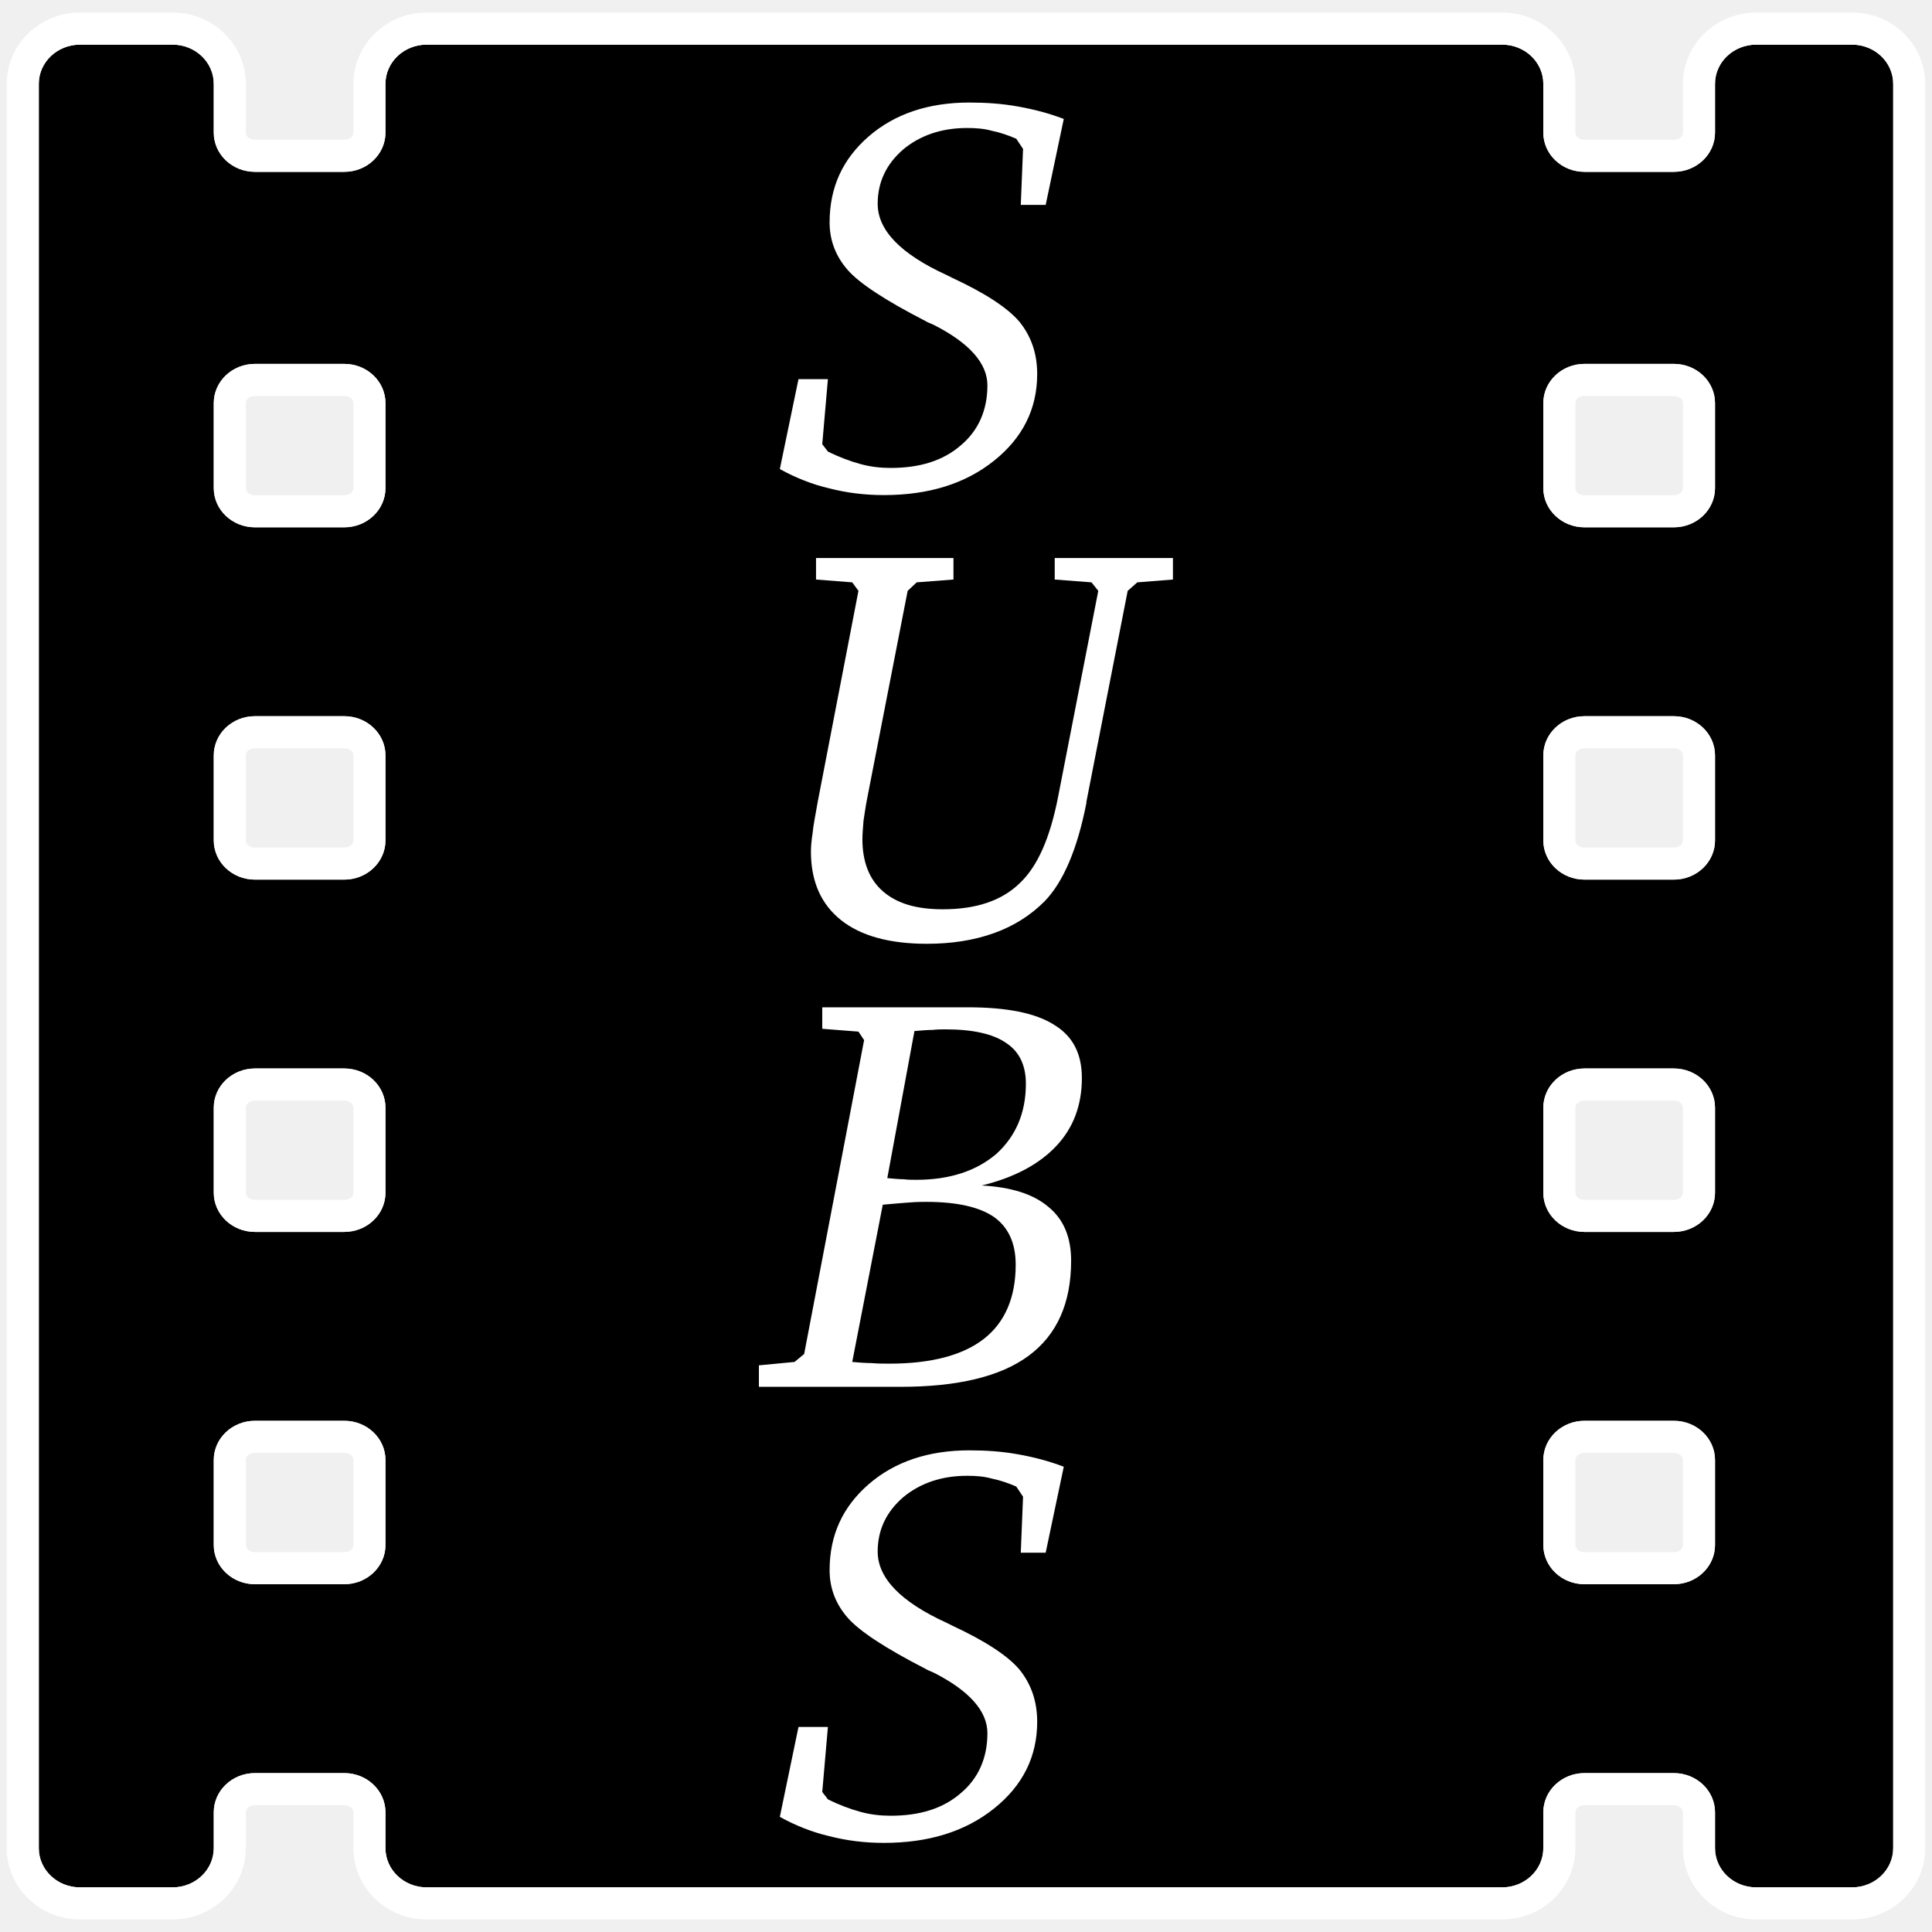
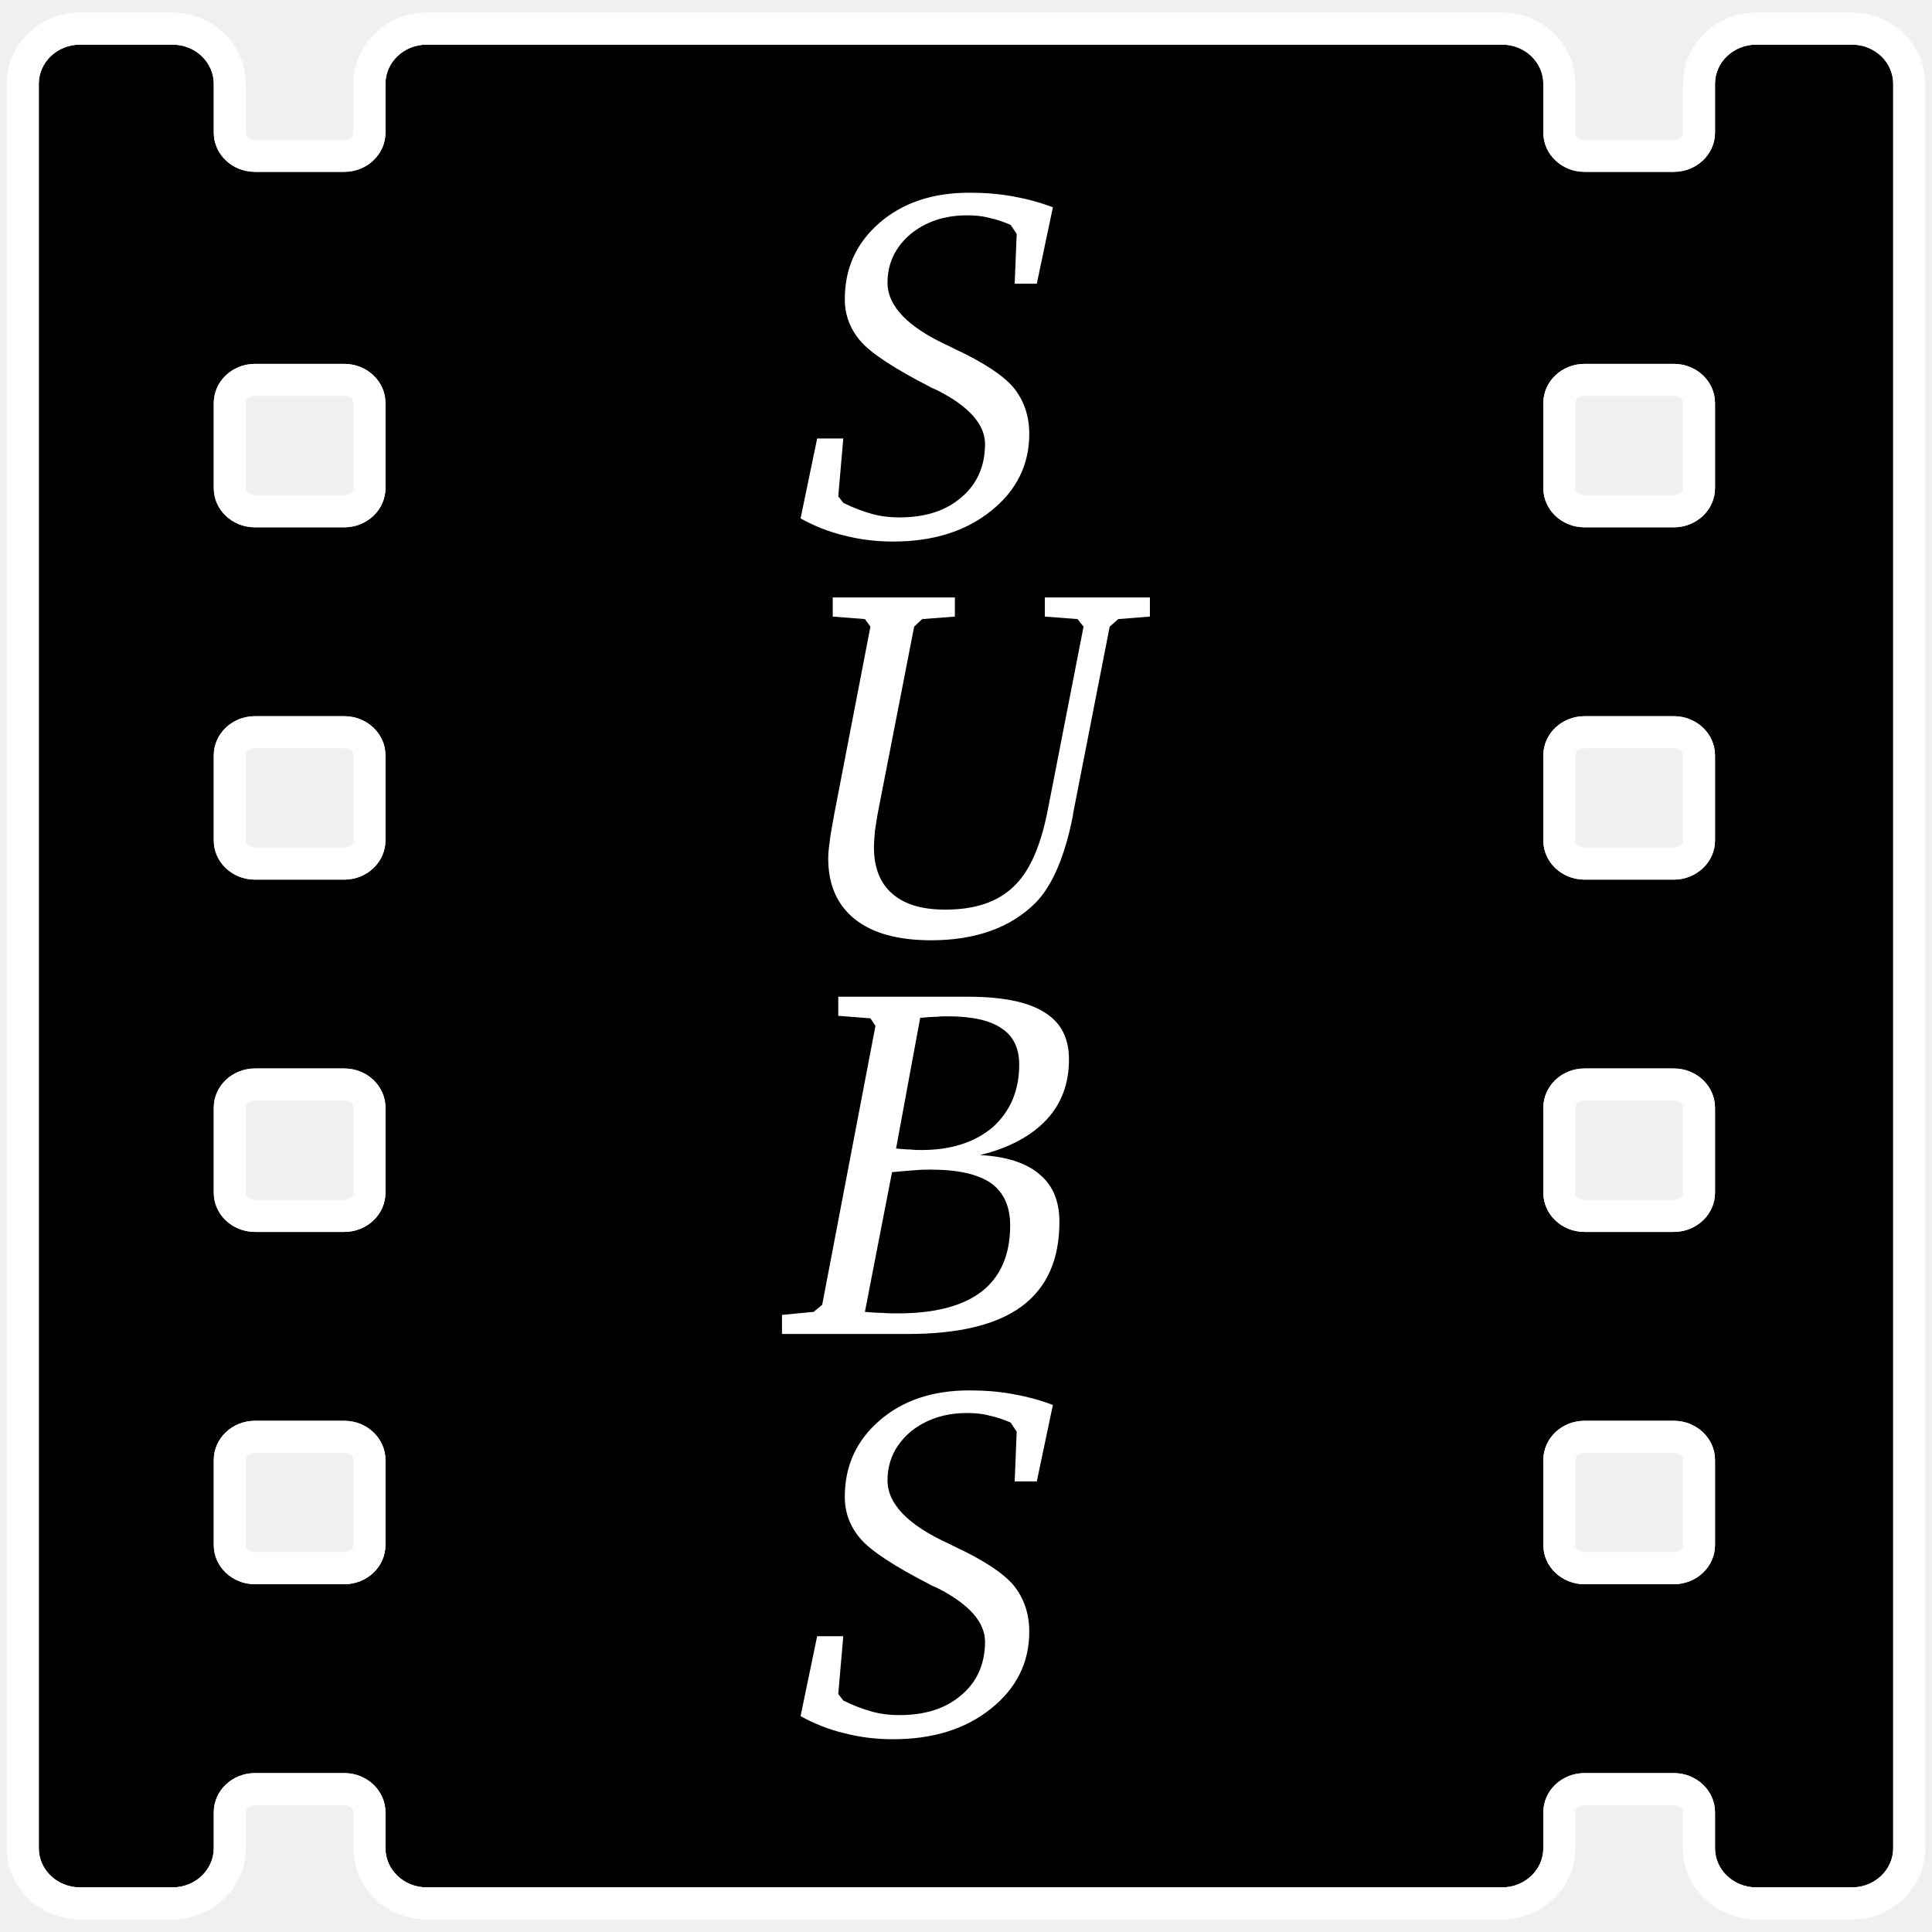
<svg xmlns="http://www.w3.org/2000/svg" width="100%" height="100%" viewBox="0 0 512 512" version="1.1" xml:space="preserve" style="fill-rule:evenodd;clip-rule:evenodd;stroke-linejoin:round;stroke-miterlimit:2;">
  <path d="M490.8,11.831L465.413,11.831C459.384,11.831 454.497,16.482 454.497,22.221L454.497,35.151C454.497,40.889 449.61,45.541 443.581,45.541L419.91,45.541C413.881,45.541 408.994,40.889 408.994,35.151L408.994,22.221C408.994,16.482 404.108,11.831 398.078,11.831L113.068,11.831C107.039,11.831 102.152,16.482 102.152,22.221L102.152,35.151C102.152,40.889 97.265,45.541 91.236,45.541L67.565,45.541C61.536,45.541 56.649,40.889 56.649,35.151L56.649,22.221C56.649,16.482 51.762,11.831 45.733,11.831L21.2,11.831C15.171,11.831 10.284,16.482 10.284,22.221L10.284,489.779C10.284,495.518 15.171,500.169 21.2,500.169L45.733,500.169C51.762,500.169 56.649,495.518 56.649,489.779L56.649,480.28C56.649,474.542 61.536,469.89 67.565,469.89L91.236,469.89C97.265,469.89 102.152,474.542 102.152,480.28L102.152,489.779C102.152,495.518 107.039,500.169 113.068,500.169L398.078,500.169C404.108,500.169 408.994,495.518 408.994,489.779L408.994,480.28C408.994,474.542 413.881,469.89 419.91,469.89L443.581,469.89C449.61,469.89 454.497,474.542 454.497,480.28L454.497,489.779C454.497,495.518 459.384,500.169 465.413,500.169L490.8,500.169C496.829,500.169 501.716,495.518 501.716,489.779L501.716,22.221C501.716,16.483 496.829,11.831 490.8,11.831ZM102.152,409.447C102.152,415.186 97.265,419.837 91.236,419.837L67.565,419.837C61.536,419.837 56.649,415.186 56.649,409.447L56.649,386.916C56.649,381.178 61.536,376.526 67.565,376.526L91.236,376.526C97.265,376.526 102.152,381.178 102.152,386.916L102.152,409.447ZM102.152,316.083C102.152,321.821 97.265,326.473 91.236,326.473L67.565,326.473C61.536,326.473 56.649,321.821 56.649,316.083L56.649,293.551C56.649,287.813 61.536,283.161 67.565,283.161L91.236,283.161C97.265,283.161 102.152,287.813 102.152,293.551L102.152,316.083ZM102.152,222.718C102.152,228.457 97.265,233.108 91.236,233.108L67.565,233.108C61.536,233.108 56.649,228.457 56.649,222.718L56.649,200.187C56.649,194.449 61.536,189.797 67.565,189.797L91.236,189.797C97.265,189.797 102.152,194.449 102.152,200.187L102.152,222.718ZM102.152,129.354C102.152,135.092 97.265,139.744 91.236,139.744L67.565,139.744C61.536,139.744 56.649,135.092 56.649,129.354L56.649,106.823C56.649,101.085 61.536,96.433 67.565,96.433L91.236,96.433C97.265,96.433 102.152,101.085 102.152,106.823L102.152,129.354ZM361.795,445.24C361.795,450.979 356.907,455.63 350.879,455.63L161.121,455.63C155.093,455.63 150.205,450.979 150.205,445.24L150.205,361.744C150.205,356.005 155.093,351.353 161.121,351.353L350.879,351.353C356.907,351.353 361.795,356.005 361.795,361.744L361.795,445.24ZM361.795,297.748C361.795,303.487 356.907,308.138 350.879,308.138L161.121,308.138C155.093,308.138 150.205,303.487 150.205,297.748L150.205,214.252C150.205,208.514 155.093,203.862 161.121,203.862L350.879,203.862C356.907,203.862 361.795,208.514 361.795,214.252L361.795,297.748ZM361.795,150.256C361.795,155.994 356.907,160.646 350.879,160.646L161.121,160.646C155.093,160.646 150.205,155.994 150.205,150.256L150.205,66.759C150.205,61.021 155.093,56.369 161.121,56.369L350.879,56.369C356.907,56.369 361.795,61.021 361.795,66.759L361.795,150.256ZM454.498,409.447C454.498,415.186 449.611,419.837 443.582,419.837L419.911,419.837C413.882,419.837 408.995,415.186 408.995,409.447L408.995,386.916C408.995,381.178 413.882,376.526 419.911,376.526L443.582,376.526C449.611,376.526 454.498,381.178 454.498,386.916L454.498,409.447ZM454.498,316.083C454.498,321.821 449.611,326.473 443.582,326.473L419.911,326.473C413.882,326.473 408.995,321.821 408.995,316.083L408.995,293.551C408.995,287.813 413.882,283.161 419.911,283.161L443.582,283.161C449.611,283.161 454.498,287.813 454.498,293.551L454.498,316.083ZM454.498,222.718C454.498,228.457 449.611,233.108 443.582,233.108L419.911,233.108C413.882,233.108 408.995,228.457 408.995,222.718L408.995,200.187C408.995,194.449 413.882,189.797 419.911,189.797L443.582,189.797C449.611,189.797 454.498,194.449 454.498,200.187L454.498,222.718ZM454.498,129.354C454.498,135.092 449.611,139.744 443.582,139.744L419.911,139.744C413.882,139.744 408.995,135.092 408.995,129.354L408.995,106.823C408.995,101.085 413.882,96.433 419.911,96.433L443.582,96.433C449.611,96.433 454.498,101.085 454.498,106.823L454.498,129.354Z" style="fill-rule:nonzero;" />
  <path d="M490.8,3.331L465.413,3.331C454.576,3.331 445.997,11.906 445.997,22.221L445.997,35.151C445.997,36.319 444.808,37.041 443.581,37.041C443.581,37.041 419.91,37.041 419.91,37.041C418.683,37.041 417.494,36.319 417.494,35.151C417.494,35.151 417.494,22.221 417.494,22.221C417.494,11.906 408.916,3.331 398.078,3.331C398.078,3.331 113.068,3.331 113.068,3.331C102.231,3.331 93.652,11.906 93.652,22.221C93.652,22.221 93.652,35.151 93.652,35.151C93.652,36.319 92.463,37.041 91.236,37.041C91.236,37.041 67.565,37.041 67.565,37.041C66.338,37.041 65.149,36.319 65.149,35.151C65.149,35.151 65.149,22.221 65.149,22.221C65.149,11.906 56.57,3.331 45.733,3.331C45.733,3.331 21.2,3.331 21.2,3.331C10.363,3.331 1.784,11.906 1.784,22.221L1.784,489.779C1.784,500.094 10.363,508.669 21.2,508.669L45.733,508.669C56.57,508.669 65.149,500.094 65.149,489.779C65.149,489.779 65.149,480.28 65.149,480.28C65.149,479.112 66.338,478.39 67.565,478.39C67.565,478.39 91.236,478.39 91.236,478.39C92.463,478.39 93.652,479.112 93.652,480.28C93.652,480.28 93.652,489.779 93.652,489.779C93.652,500.094 102.231,508.669 113.068,508.669L398.078,508.669C408.916,508.669 417.494,500.094 417.494,489.779C417.494,489.779 417.494,480.28 417.494,480.28C417.494,479.112 418.683,478.39 419.91,478.39C419.91,478.39 443.581,478.39 443.581,478.39C444.808,478.39 445.997,479.112 445.997,480.28L445.997,489.779C445.997,500.094 454.576,508.669 465.413,508.669L490.8,508.669C501.637,508.669 510.216,500.094 510.216,489.779C510.216,489.779 510.216,22.221 510.216,22.221C510.216,11.907 501.637,3.331 490.8,3.331ZM490.8,11.831L465.413,11.831C459.384,11.831 454.497,16.482 454.497,22.221L454.497,35.151C454.497,40.889 449.61,45.541 443.581,45.541L419.91,45.541C413.881,45.541 408.994,40.889 408.994,35.151L408.994,22.221C408.994,16.482 404.108,11.831 398.078,11.831L113.068,11.831C107.039,11.831 102.152,16.482 102.152,22.221L102.152,35.151C102.152,40.889 97.265,45.541 91.236,45.541L67.565,45.541C61.536,45.541 56.649,40.889 56.649,35.151L56.649,22.221C56.649,16.482 51.762,11.831 45.733,11.831L21.2,11.831C15.171,11.831 10.284,16.482 10.284,22.221L10.284,489.779C10.284,495.518 15.171,500.169 21.2,500.169L45.733,500.169C51.762,500.169 56.649,495.518 56.649,489.779L56.649,480.28C56.649,474.542 61.536,469.89 67.565,469.89L91.236,469.89C97.265,469.89 102.152,474.542 102.152,480.28L102.152,489.779C102.152,495.518 107.039,500.169 113.068,500.169L398.078,500.169C404.108,500.169 408.994,495.518 408.994,489.779L408.994,480.28C408.994,474.542 413.881,469.89 419.91,469.89L443.581,469.89C449.61,469.89 454.497,474.542 454.497,480.28L454.497,489.779C454.497,495.518 459.384,500.169 465.413,500.169L490.8,500.169C496.829,500.169 501.716,495.518 501.716,489.779L501.716,22.221C501.716,16.483 496.829,11.831 490.8,11.831ZM361.795,445.24C361.795,450.979 356.907,455.63 350.879,455.63L161.121,455.63C155.093,455.63 150.205,450.979 150.205,445.24L150.205,361.744C150.205,356.005 155.093,351.353 161.121,351.353L350.879,351.353C356.907,351.353 361.795,356.005 361.795,361.744L361.795,445.24ZM353.295,445.24C353.295,446.408 352.106,447.13 350.879,447.13L161.121,447.13C159.894,447.13 158.705,446.408 158.705,445.24L158.705,361.744C158.705,360.576 159.894,359.853 161.121,359.853C161.121,359.853 350.879,359.853 350.879,359.853C352.106,359.853 353.295,360.576 353.295,361.744C353.295,361.744 353.295,445.24 353.295,445.24ZM102.152,409.447C102.152,415.186 97.265,419.837 91.236,419.837L67.565,419.837C61.536,419.837 56.649,415.186 56.649,409.447L56.649,386.916C56.649,381.178 61.536,376.526 67.565,376.526L91.236,376.526C97.265,376.526 102.152,381.178 102.152,386.916L102.152,409.447ZM454.498,409.447C454.498,415.186 449.611,419.837 443.582,419.837L419.911,419.837C413.882,419.837 408.995,415.186 408.995,409.447L408.995,386.916C408.995,381.178 413.882,376.526 419.911,376.526L443.582,376.526C449.611,376.526 454.498,381.178 454.498,386.916L454.498,409.447ZM93.652,409.447C93.652,410.615 92.463,411.337 91.236,411.337L67.565,411.337C66.338,411.337 65.149,410.615 65.149,409.447C65.149,409.447 65.149,386.916 65.149,386.916C65.149,385.748 66.338,385.026 67.565,385.026C67.565,385.026 91.236,385.026 91.236,385.026C92.463,385.026 93.652,385.748 93.652,386.916C93.652,386.916 93.652,409.447 93.652,409.447ZM445.998,409.447C445.998,410.615 444.809,411.337 443.582,411.337L419.911,411.337C418.684,411.337 417.495,410.615 417.495,409.447C417.495,409.447 417.495,386.916 417.495,386.916C417.495,385.748 418.684,385.026 419.911,385.026C419.911,385.026 443.582,385.026 443.582,385.026C444.809,385.026 445.998,385.748 445.998,386.916C445.998,386.916 445.998,409.447 445.998,409.447ZM454.498,316.083C454.498,321.821 449.611,326.473 443.582,326.473L419.911,326.473C413.882,326.473 408.995,321.821 408.995,316.083L408.995,293.551C408.995,287.813 413.882,283.161 419.911,283.161L443.582,283.161C449.611,283.161 454.498,287.813 454.498,293.551L454.498,316.083ZM102.152,316.083C102.152,321.821 97.265,326.473 91.236,326.473L67.565,326.473C61.536,326.473 56.649,321.821 56.649,316.083L56.649,293.551C56.649,287.813 61.536,283.161 67.565,283.161L91.236,283.161C97.265,283.161 102.152,287.813 102.152,293.551L102.152,316.083ZM445.998,316.083C445.998,317.251 444.809,317.973 443.582,317.973C443.582,317.973 419.911,317.973 419.911,317.973C418.684,317.973 417.495,317.251 417.495,316.083C417.495,316.083 417.495,293.551 417.495,293.551C417.495,292.383 418.684,291.661 419.911,291.661C419.911,291.661 443.582,291.661 443.582,291.661C444.809,291.661 445.998,292.383 445.998,293.551C445.998,293.551 445.998,316.083 445.998,316.083ZM93.652,316.083C93.652,317.251 92.463,317.973 91.236,317.973C91.236,317.973 67.565,317.973 67.565,317.973C66.338,317.973 65.149,317.251 65.149,316.083C65.149,316.083 65.149,293.551 65.149,293.551C65.149,292.383 66.338,291.661 67.565,291.661C67.565,291.661 91.236,291.661 91.236,291.661C92.463,291.661 93.652,292.383 93.652,293.551C93.652,293.551 93.652,316.083 93.652,316.083ZM361.795,297.748C361.795,303.487 356.907,308.138 350.879,308.138L161.121,308.138C155.093,308.138 150.205,303.487 150.205,297.748L150.205,214.252C150.205,208.514 155.093,203.862 161.121,203.862L350.879,203.862C356.907,203.862 361.795,208.514 361.795,214.252L361.795,297.748ZM353.295,297.748C353.295,298.916 352.106,299.638 350.879,299.638C350.879,299.638 161.121,299.638 161.121,299.638C159.894,299.638 158.705,298.916 158.705,297.748L158.705,214.252C158.705,213.084 159.894,212.362 161.121,212.362L350.879,212.362C352.106,212.362 353.295,213.084 353.295,214.252C353.295,214.252 353.295,297.748 353.295,297.748ZM102.152,222.718C102.152,228.457 97.265,233.108 91.236,233.108L67.565,233.108C61.536,233.108 56.649,228.457 56.649,222.718L56.649,200.187C56.649,194.449 61.536,189.797 67.565,189.797L91.236,189.797C97.265,189.797 102.152,194.449 102.152,200.187L102.152,222.718ZM454.498,222.718C454.498,228.457 449.611,233.108 443.582,233.108L419.911,233.108C413.882,233.108 408.995,228.457 408.995,222.718L408.995,200.187C408.995,194.449 413.882,189.797 419.911,189.797L443.582,189.797C449.611,189.797 454.498,194.449 454.498,200.187L454.498,222.718ZM93.652,222.718C93.652,223.886 92.463,224.608 91.236,224.608L67.565,224.608C66.338,224.608 65.149,223.886 65.149,222.718C65.149,222.718 65.149,200.187 65.149,200.187C65.149,199.019 66.338,198.297 67.565,198.297L91.236,198.297C92.463,198.297 93.652,199.019 93.652,200.187C93.652,200.187 93.652,222.718 93.652,222.718ZM445.998,222.718C445.998,223.886 444.809,224.608 443.582,224.608L419.911,224.608C418.684,224.608 417.495,223.886 417.495,222.718C417.495,222.718 417.495,200.187 417.495,200.187C417.495,199.019 418.684,198.297 419.911,198.297L443.582,198.297C444.809,198.297 445.998,199.019 445.998,200.187C445.998,200.187 445.998,222.718 445.998,222.718ZM361.795,150.256C361.795,155.994 356.907,160.646 350.879,160.646L161.121,160.646C155.093,160.646 150.205,155.994 150.205,150.256L150.205,66.759C150.205,61.021 155.093,56.369 161.121,56.369L350.879,56.369C356.907,56.369 361.795,61.021 361.795,66.759L361.795,150.256ZM353.295,150.256C353.295,151.424 352.106,152.146 350.879,152.146L161.121,152.146C159.894,152.146 158.705,151.424 158.705,150.256L158.705,66.759C158.705,65.591 159.894,64.869 161.121,64.869L350.879,64.869C352.106,64.869 353.295,65.591 353.295,66.759C353.295,66.759 353.295,150.256 353.295,150.256ZM454.498,129.354C454.498,135.092 449.611,139.744 443.582,139.744L419.911,139.744C413.882,139.744 408.995,135.092 408.995,129.354L408.995,106.823C408.995,101.085 413.882,96.433 419.911,96.433L443.582,96.433C449.611,96.433 454.498,101.085 454.498,106.823L454.498,129.354ZM102.152,129.354C102.152,135.092 97.265,139.744 91.236,139.744L67.565,139.744C61.536,139.744 56.649,135.092 56.649,129.354L56.649,106.823C56.649,101.085 61.536,96.433 67.565,96.433L91.236,96.433C97.265,96.433 102.152,101.085 102.152,106.823L102.152,129.354ZM445.998,129.354C445.998,130.522 444.809,131.244 443.582,131.244L419.911,131.244C418.684,131.244 417.495,130.522 417.495,129.354C417.495,129.354 417.495,106.823 417.495,106.823C417.495,105.655 418.684,104.933 419.911,104.933C419.911,104.933 443.582,104.933 443.582,104.933C444.809,104.933 445.998,105.655 445.998,106.823C445.998,106.823 445.998,129.354 445.998,129.354ZM93.652,129.354C93.652,130.522 92.463,131.244 91.236,131.244L67.565,131.244C66.338,131.244 65.149,130.522 65.149,129.354C65.149,129.354 65.149,106.823 65.149,106.823C65.149,105.655 66.338,104.933 67.565,104.933C67.565,104.933 91.236,104.933 91.236,104.933C92.463,104.933 93.652,105.655 93.652,106.823C93.652,106.823 93.652,129.354 93.652,129.354Z" style="fill:white;" />
  <rect x="134.692" y="46.333" width="240.206" height="422.905" />
-   <g transform="matrix(1.56143,0,0,1.56143,-161.501,-67.7858)">
+   <g transform="matrix(1.38753,0,0,1.38753,-115.002,-33.3112)">
    <g transform="matrix(96,0,0,96,234.922,126.288)">
      <path d="M0.511,-0.653L0.479,-0.501L0.435,-0.501L0.439,-0.6L0.427,-0.618C0.413,-0.624 0.399,-0.629 0.384,-0.632C0.37,-0.636 0.355,-0.637 0.34,-0.637C0.295,-0.637 0.257,-0.624 0.227,-0.599C0.197,-0.573 0.182,-0.541 0.182,-0.503C0.182,-0.456 0.223,-0.414 0.304,-0.377L0.314,-0.372C0.372,-0.345 0.412,-0.319 0.433,-0.294C0.453,-0.269 0.464,-0.239 0.464,-0.202C0.464,-0.14 0.438,-0.089 0.388,-0.049C0.337,-0.008 0.272,0.012 0.193,0.012C0.159,0.012 0.127,0.008 0.096,0C0.066,-0.007 0.036,-0.019 0.009,-0.034L0.042,-0.193L0.094,-0.193L0.084,-0.078L0.094,-0.065C0.114,-0.055 0.133,-0.048 0.151,-0.043C0.169,-0.038 0.187,-0.036 0.205,-0.036C0.257,-0.036 0.298,-0.049 0.329,-0.076C0.36,-0.102 0.376,-0.138 0.376,-0.182C0.376,-0.221 0.344,-0.257 0.281,-0.289C0.274,-0.292 0.269,-0.294 0.266,-0.296C0.196,-0.332 0.15,-0.362 0.129,-0.386C0.108,-0.41 0.097,-0.438 0.097,-0.47C0.097,-0.532 0.12,-0.582 0.166,-0.622C0.212,-0.662 0.272,-0.682 0.344,-0.682C0.374,-0.682 0.402,-0.68 0.43,-0.675C0.458,-0.67 0.485,-0.663 0.511,-0.653Z" style="fill:white;fill-rule:nonzero;" />
    </g>
    <g transform="matrix(96,0,0,96,234.922,202.539)">
      <path d="M0.073,-0.671L0.316,-0.671L0.316,-0.633L0.251,-0.628L0.235,-0.613L0.164,-0.249C0.161,-0.234 0.159,-0.22 0.157,-0.207C0.156,-0.194 0.155,-0.183 0.155,-0.174C0.155,-0.134 0.167,-0.103 0.191,-0.082C0.216,-0.06 0.251,-0.05 0.297,-0.05C0.356,-0.05 0.401,-0.065 0.433,-0.096C0.465,-0.126 0.487,-0.177 0.501,-0.249L0.572,-0.613L0.56,-0.628L0.495,-0.633L0.495,-0.671L0.704,-0.671L0.704,-0.633L0.641,-0.628L0.624,-0.613L0.551,-0.24L0.551,-0.238C0.535,-0.156 0.51,-0.098 0.477,-0.064C0.453,-0.04 0.424,-0.021 0.388,-0.008C0.352,0.005 0.312,0.011 0.269,0.011C0.203,0.011 0.152,-0.003 0.117,-0.031C0.082,-0.059 0.064,-0.099 0.064,-0.152C0.064,-0.161 0.065,-0.172 0.067,-0.185C0.068,-0.198 0.072,-0.216 0.076,-0.24L0.148,-0.613L0.137,-0.628L0.073,-0.633L0.073,-0.671Z" style="fill:white;fill-rule:nonzero;" />
    </g>
    <g transform="matrix(96,0,0,96,234.922,278.79)">
      <path d="M0.137,-0.044C0.149,-0.043 0.16,-0.042 0.171,-0.042C0.182,-0.041 0.192,-0.041 0.203,-0.041C0.277,-0.041 0.333,-0.056 0.37,-0.085C0.407,-0.114 0.426,-0.158 0.426,-0.216C0.426,-0.254 0.413,-0.282 0.388,-0.3C0.362,-0.318 0.322,-0.327 0.268,-0.327C0.261,-0.327 0.251,-0.327 0.239,-0.326C0.227,-0.325 0.211,-0.324 0.191,-0.322L0.137,-0.044ZM0.199,-0.369C0.21,-0.368 0.22,-0.367 0.228,-0.367C0.236,-0.366 0.243,-0.366 0.25,-0.366C0.31,-0.366 0.357,-0.382 0.392,-0.412C0.426,-0.443 0.444,-0.484 0.444,-0.536C0.444,-0.569 0.432,-0.593 0.409,-0.608C0.386,-0.624 0.35,-0.632 0.302,-0.632C0.295,-0.632 0.288,-0.632 0.279,-0.631C0.27,-0.631 0.259,-0.63 0.247,-0.629L0.199,-0.369ZM0.084,-0.671L0.341,-0.671C0.41,-0.671 0.461,-0.661 0.494,-0.64C0.527,-0.62 0.543,-0.589 0.543,-0.546C0.543,-0.498 0.528,-0.458 0.498,-0.426C0.468,-0.394 0.424,-0.37 0.366,-0.356C0.418,-0.353 0.457,-0.341 0.484,-0.318C0.511,-0.296 0.524,-0.264 0.524,-0.223C0.524,-0.148 0.499,-0.092 0.449,-0.055C0.399,-0.018 0.323,-0 0.222,-0L-0.028,-0L-0.028,-0.038L0.035,-0.044L0.052,-0.058L0.158,-0.613L0.148,-0.628L0.084,-0.633L0.084,-0.671Z" style="fill:white;fill-rule:nonzero;" />
    </g>
    <g transform="matrix(96,0,0,96,234.922,355.04)">
      <path d="M0.511,-0.653L0.479,-0.501L0.435,-0.501L0.439,-0.6L0.427,-0.618C0.413,-0.624 0.399,-0.629 0.384,-0.632C0.37,-0.636 0.355,-0.637 0.34,-0.637C0.295,-0.637 0.257,-0.624 0.227,-0.599C0.197,-0.573 0.182,-0.541 0.182,-0.503C0.182,-0.456 0.223,-0.414 0.304,-0.377L0.314,-0.372C0.372,-0.345 0.412,-0.319 0.433,-0.294C0.453,-0.269 0.464,-0.239 0.464,-0.202C0.464,-0.14 0.438,-0.089 0.388,-0.049C0.337,-0.008 0.272,0.012 0.193,0.012C0.159,0.012 0.127,0.008 0.096,0C0.066,-0.007 0.036,-0.019 0.009,-0.034L0.042,-0.193L0.094,-0.193L0.084,-0.078L0.094,-0.065C0.114,-0.055 0.133,-0.048 0.151,-0.043C0.169,-0.038 0.187,-0.036 0.205,-0.036C0.257,-0.036 0.298,-0.049 0.329,-0.076C0.36,-0.102 0.376,-0.138 0.376,-0.182C0.376,-0.221 0.344,-0.257 0.281,-0.289C0.274,-0.292 0.269,-0.294 0.266,-0.296C0.196,-0.332 0.15,-0.362 0.129,-0.386C0.108,-0.41 0.097,-0.438 0.097,-0.47C0.097,-0.532 0.12,-0.582 0.166,-0.622C0.212,-0.662 0.272,-0.682 0.344,-0.682C0.374,-0.682 0.402,-0.68 0.43,-0.675C0.458,-0.67 0.485,-0.663 0.511,-0.653Z" style="fill:white;fill-rule:nonzero;" />
    </g>
  </g>
</svg>
